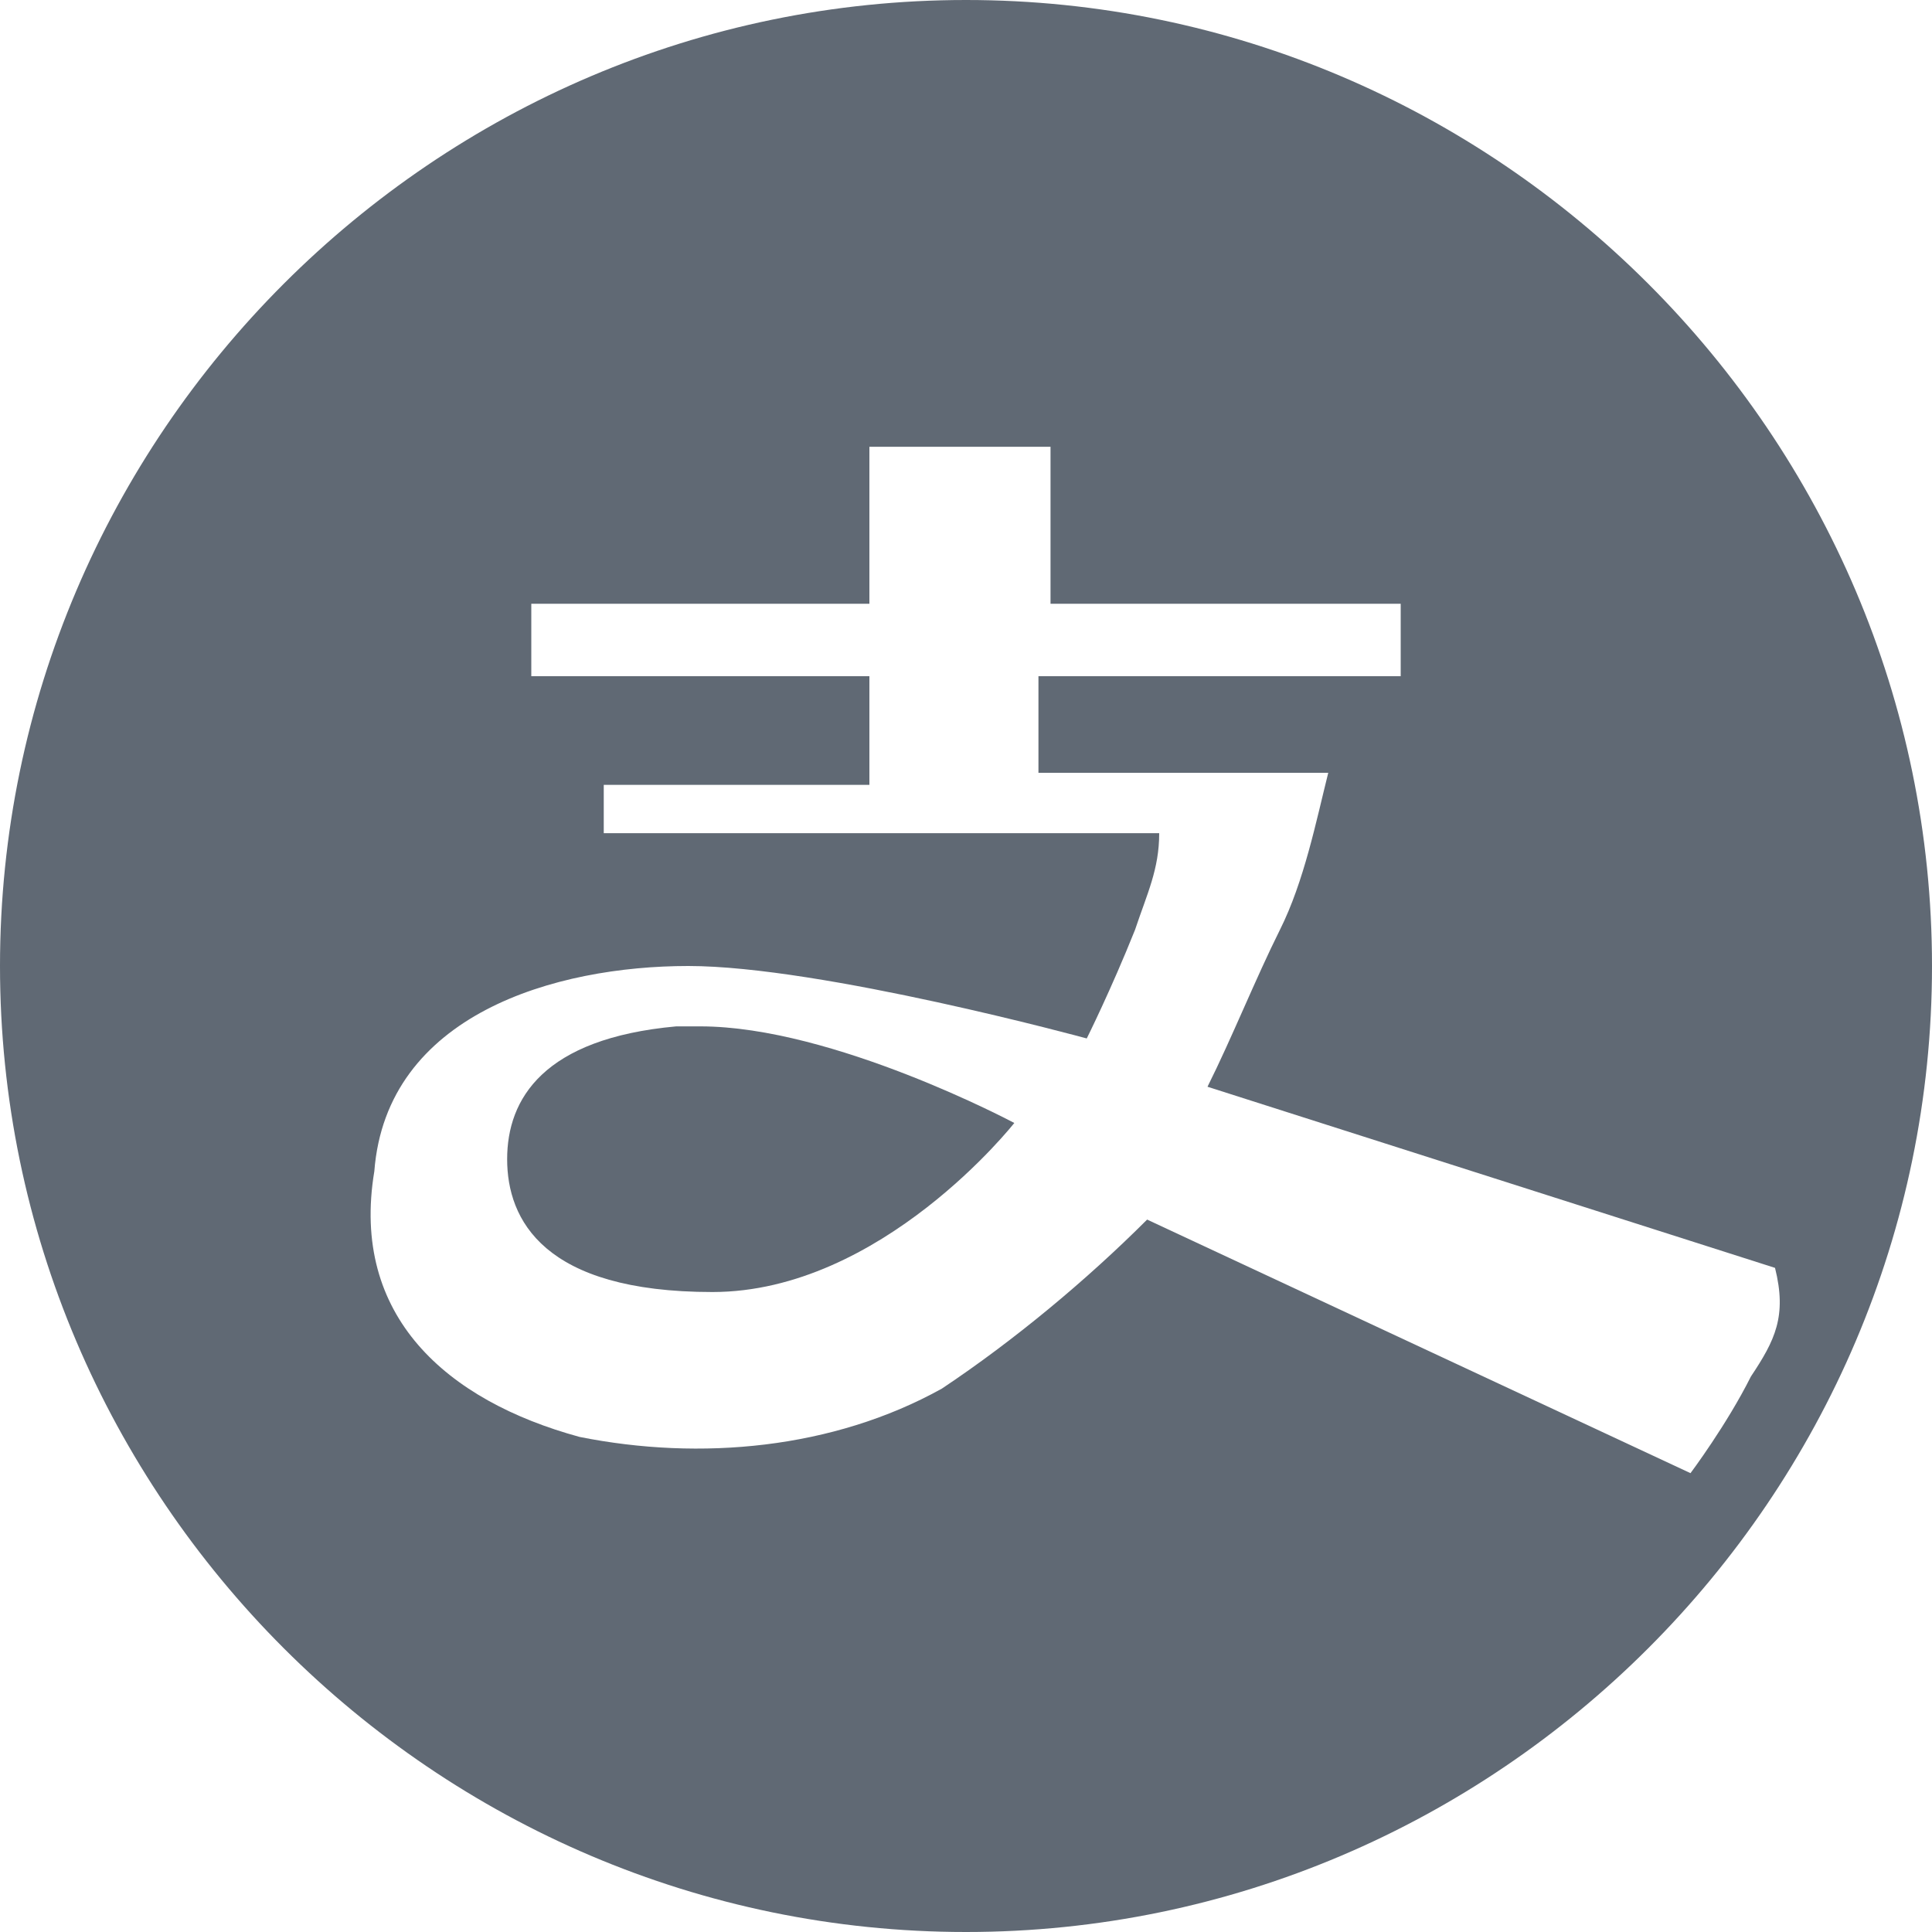
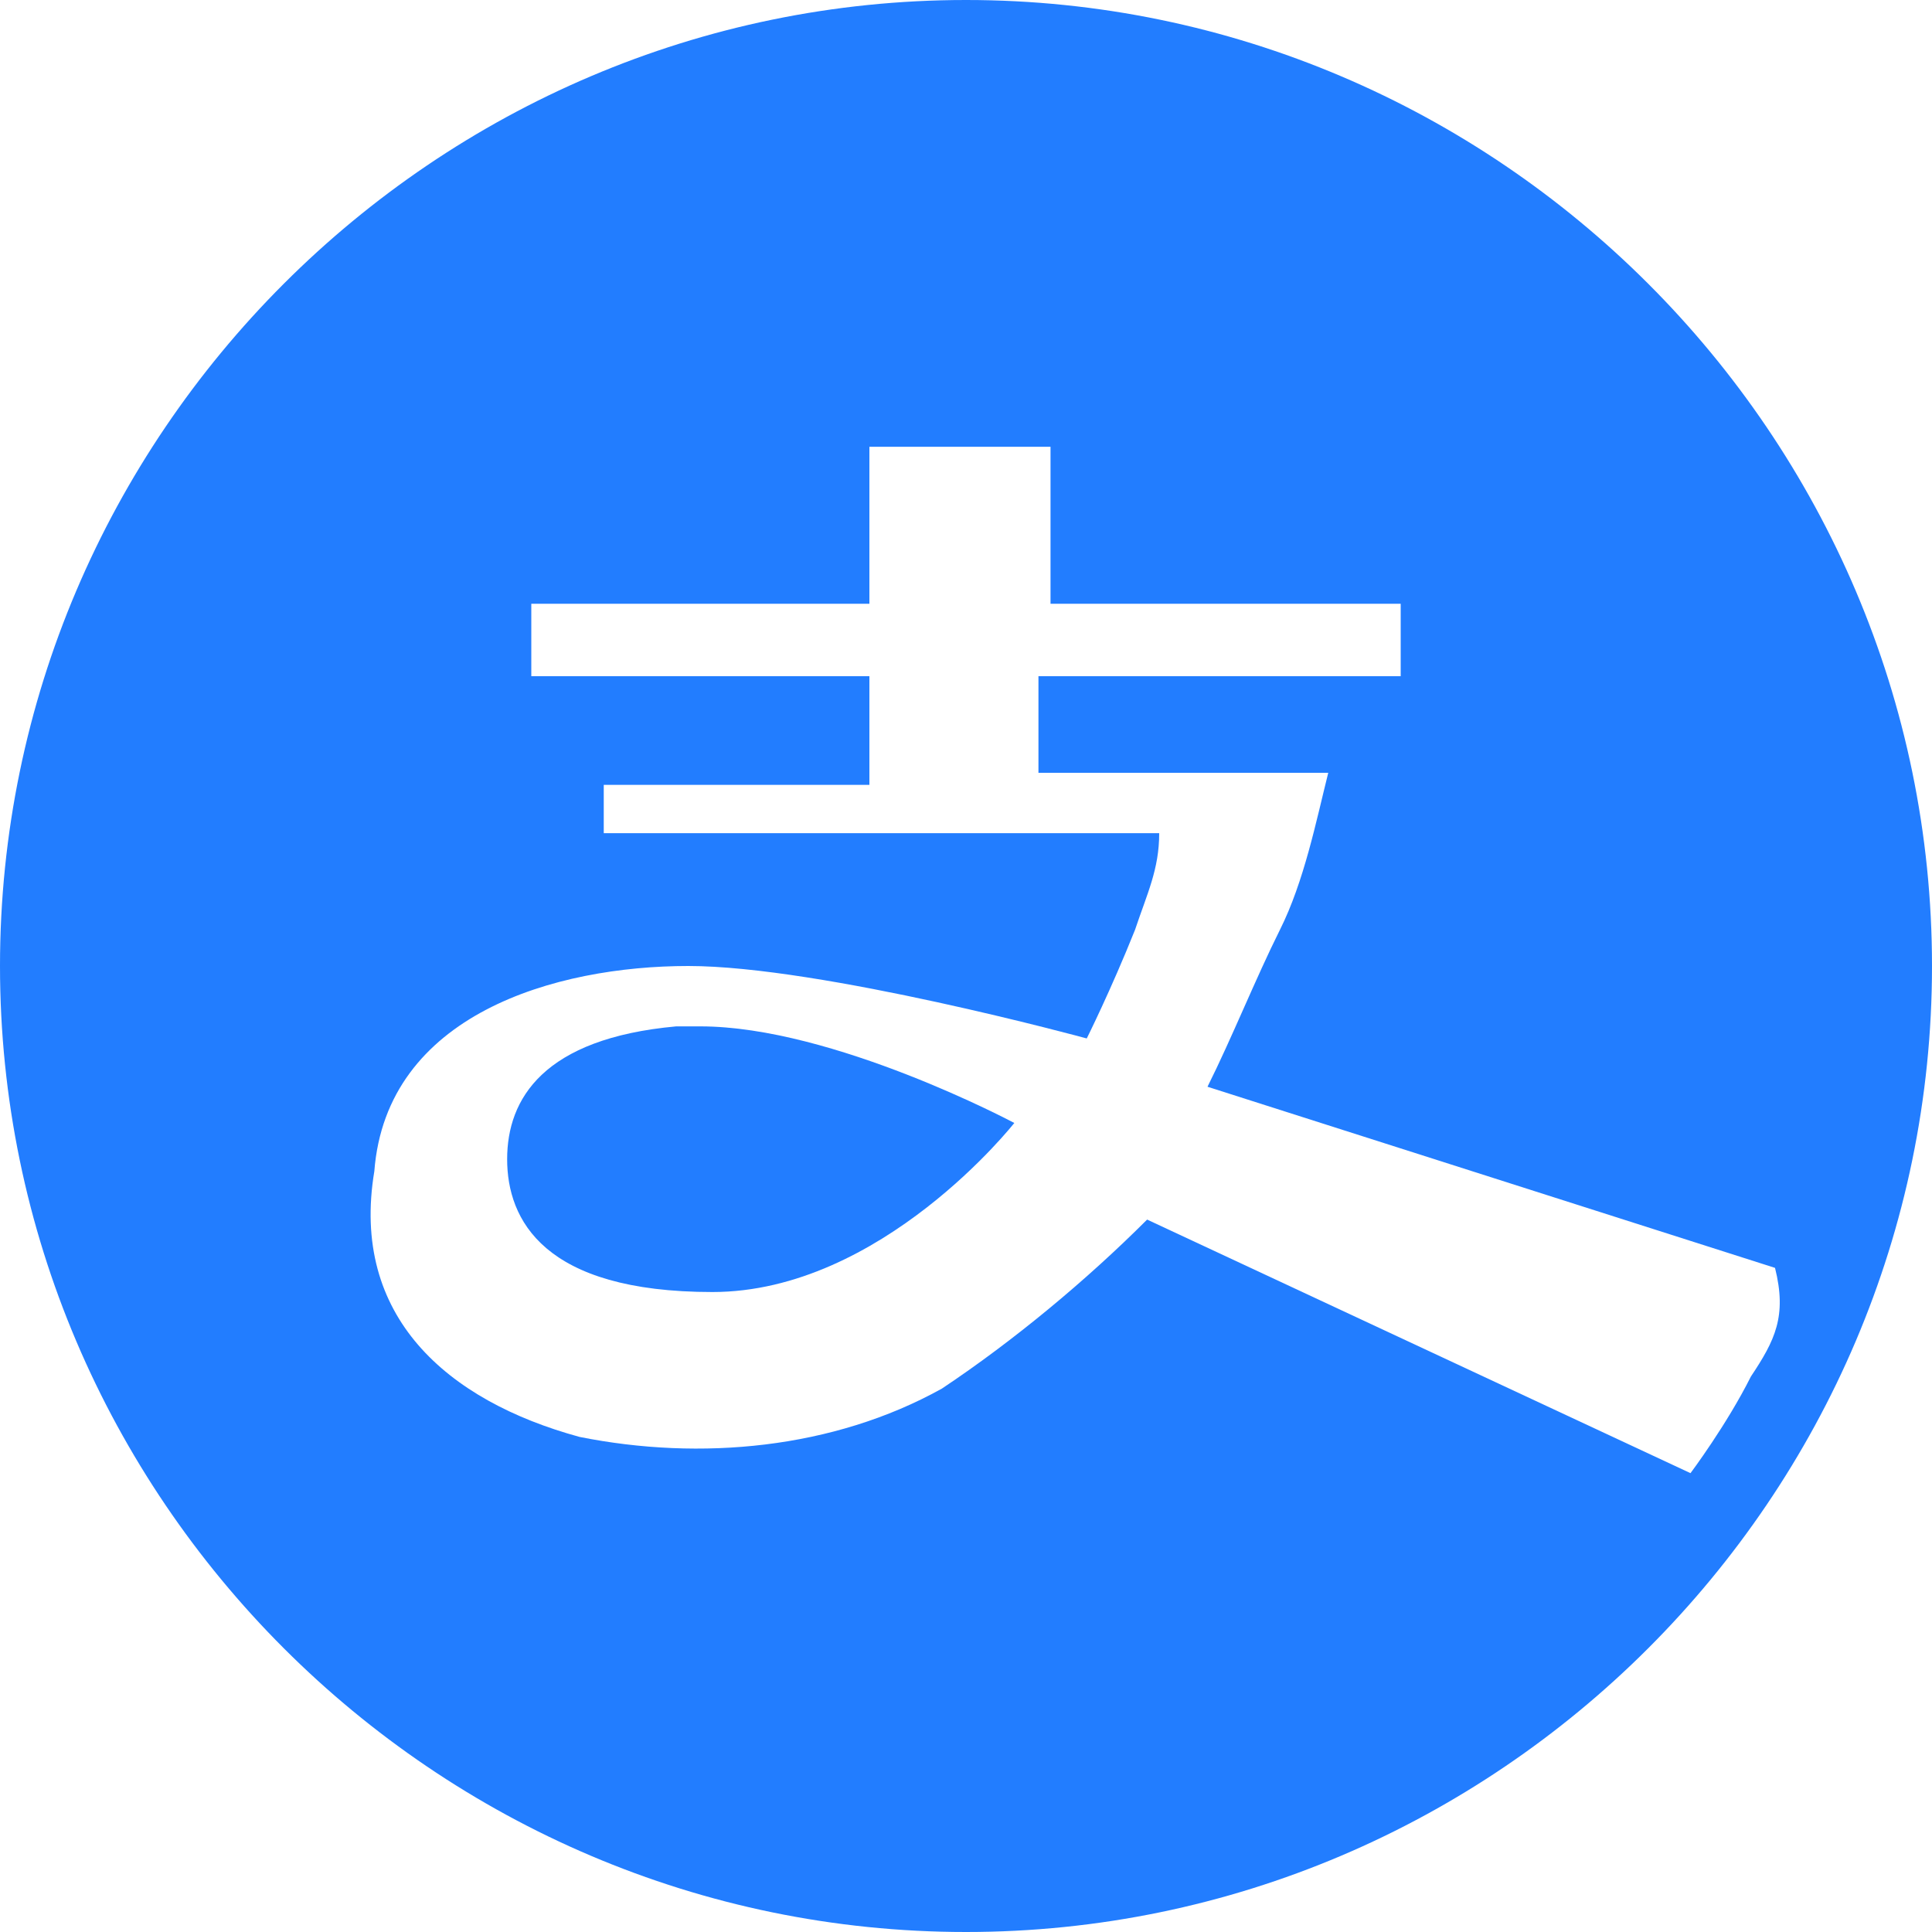
<svg xmlns="http://www.w3.org/2000/svg" version="1.1" id="图层_1" x="0px" y="0px" viewBox="0 0 16 16" style="enable-background:new 0 0 16 16;" xml:space="preserve">
  <style type="text/css">
- 	.st0{fill:#606974;}
- </style>
+ 	.st0{fill:rgb(34,125,255);}
+ 	</style>
  <path class="st0" d="M8,0C3.6,0,0,3.6,0,8s3.6,8,8,8s8-3.6,8-8l0,0C16,3.6,12.4,0,8,0z M14.5,11.4c-0.2,0.4-0.5,0.8-0.5,0.8  l-4.5-2.1c-0.5,0.5-1.1,1-1.7,1.4c-0.9,0.5-2,0.6-3,0.4c-1.1-0.3-1.9-1-1.7-2.2C3.2,8.4,4.6,8,5.7,8S9,8.6,9,8.6s0.2-0.4,0.4-0.9  c0.1-0.3,0.2-0.5,0.2-0.8H5V6.5h2.2V5.6H4.4V5h2.8V3.7h1.5V5h2.9v0.6h-3v0.8H11c-0.1,0.4-0.2,0.9-0.4,1.3S10.2,8.6,10,9l4.7,1.5  C14.8,10.9,14.7,11.1,14.5,11.4z" />
  <path class="st0" d="M5.6,8.5C4.5,8.6,4.2,9.1,4.2,9.6s0.3,1.1,1.7,1.1s2.5-1.4,2.5-1.4S6.9,8.5,5.8,8.5C5.7,8.5,5.7,8.5,5.6,8.5z" />
</svg>
